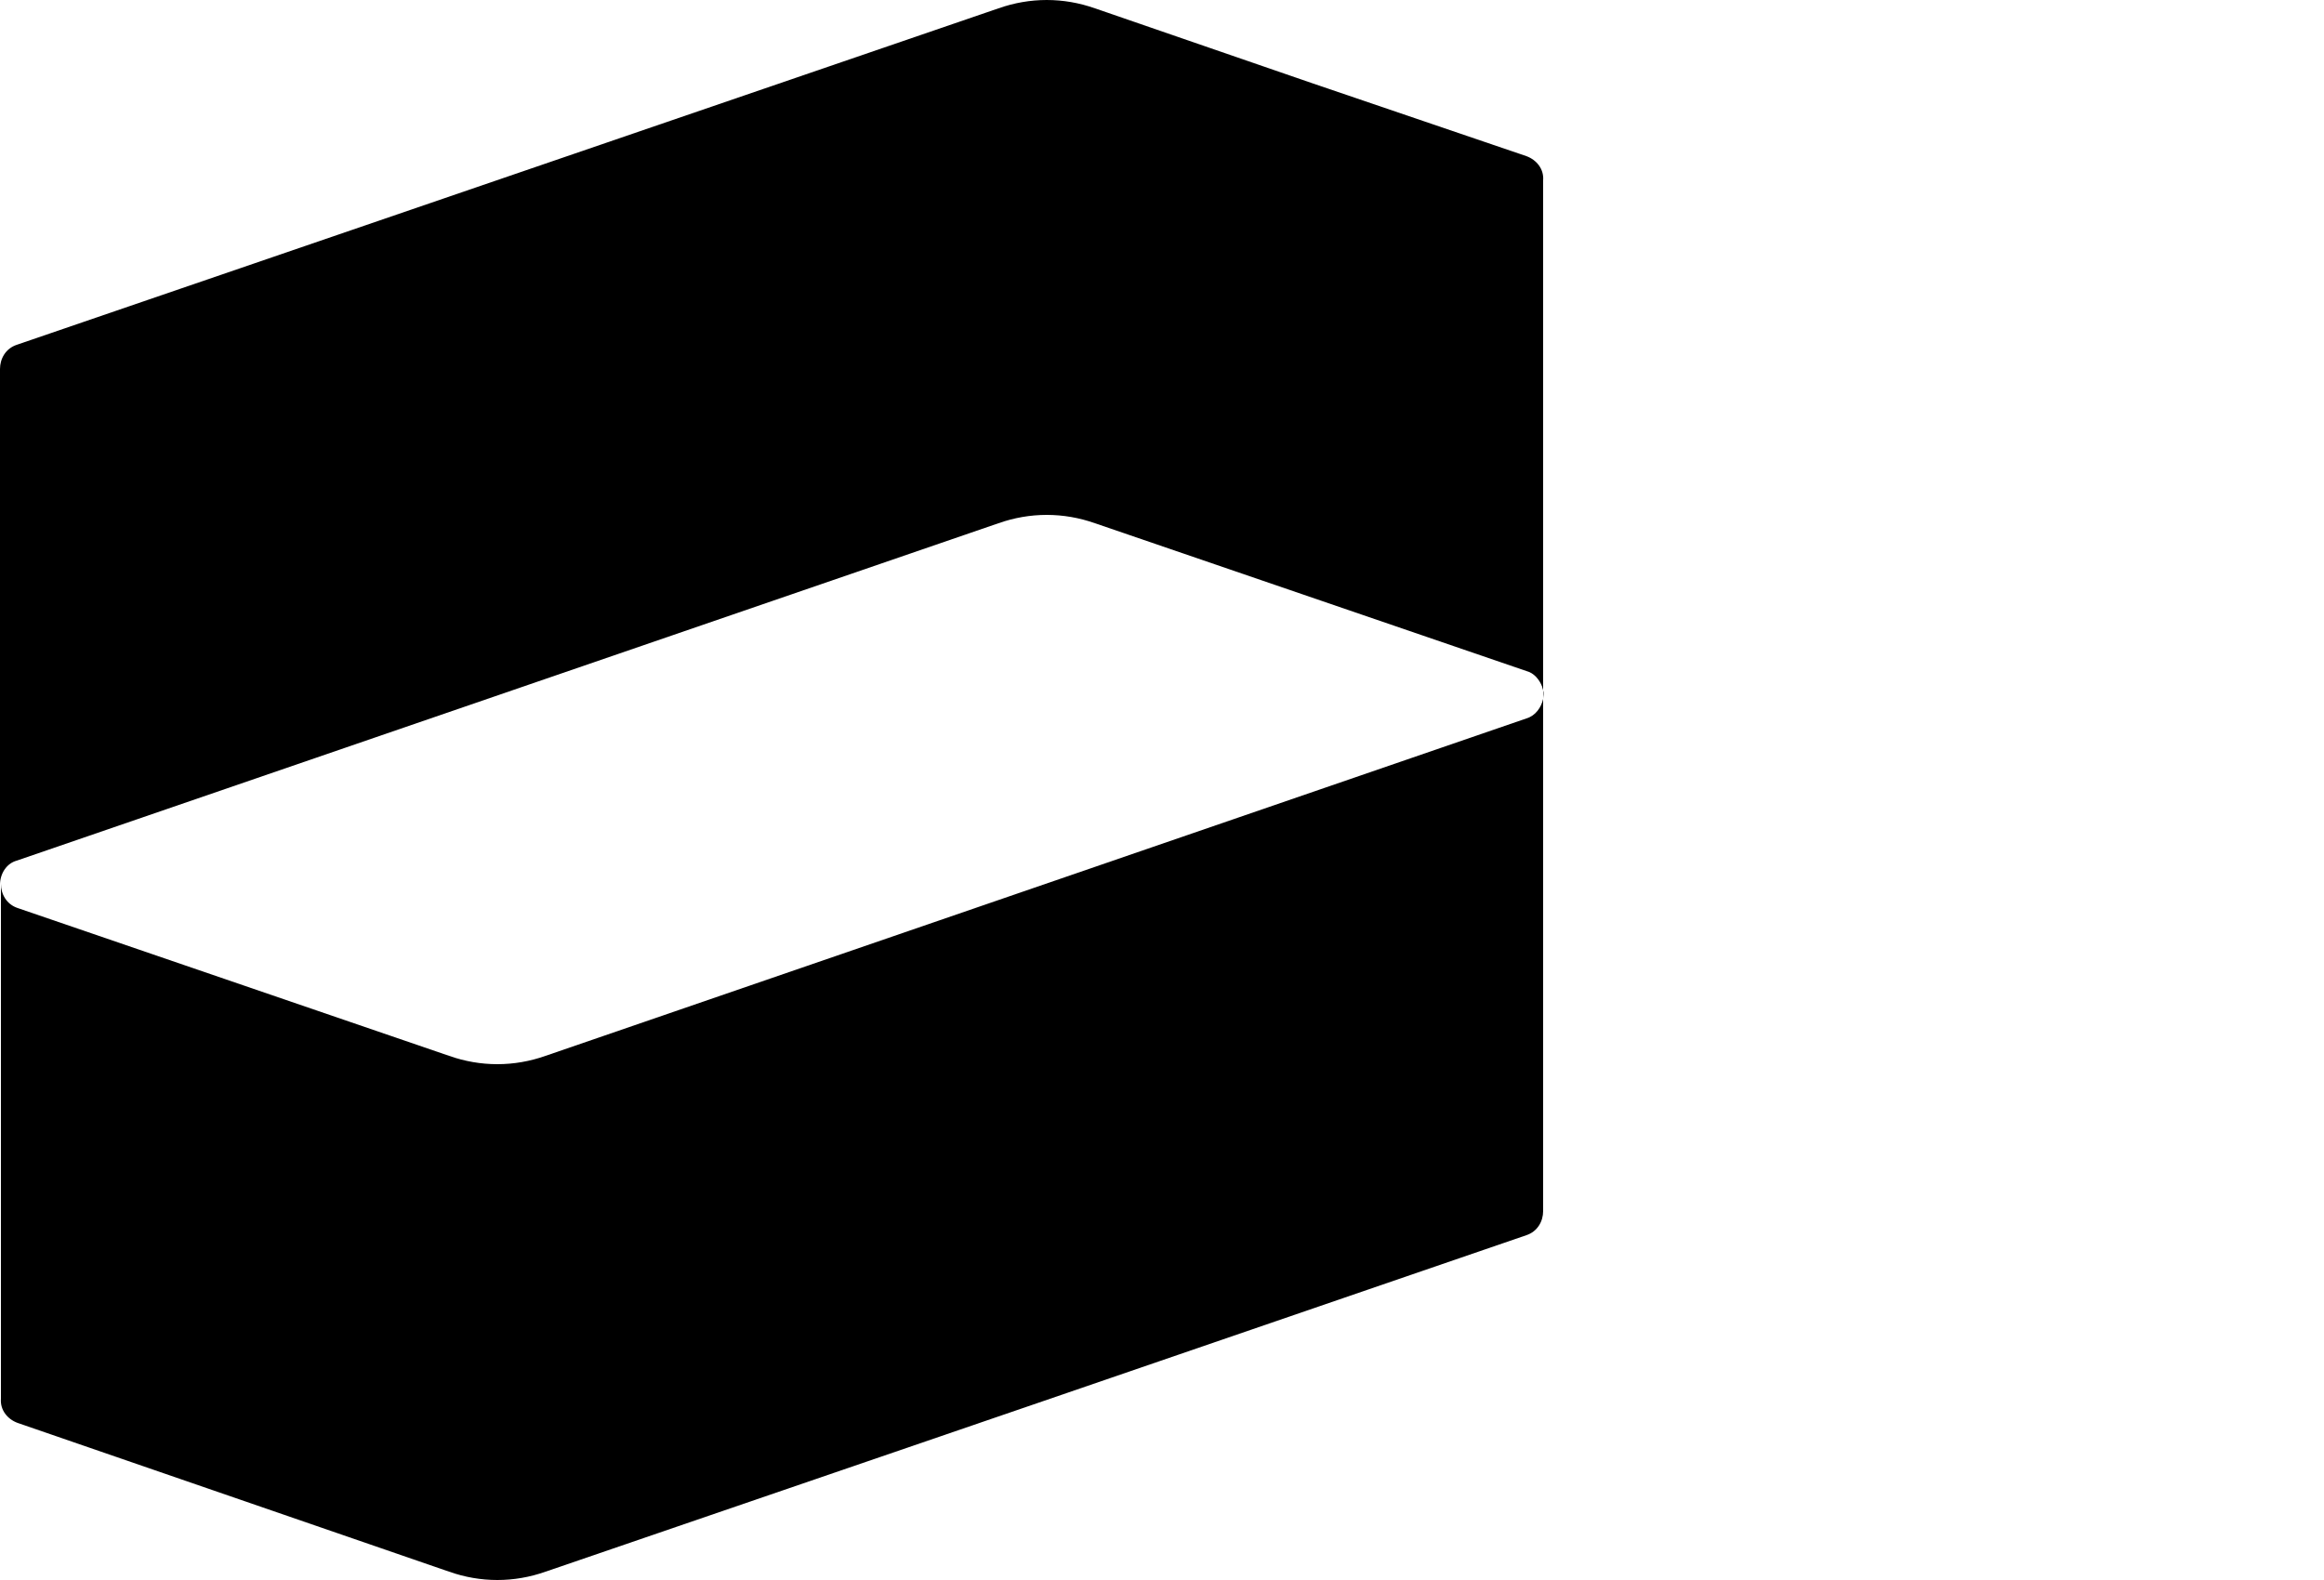
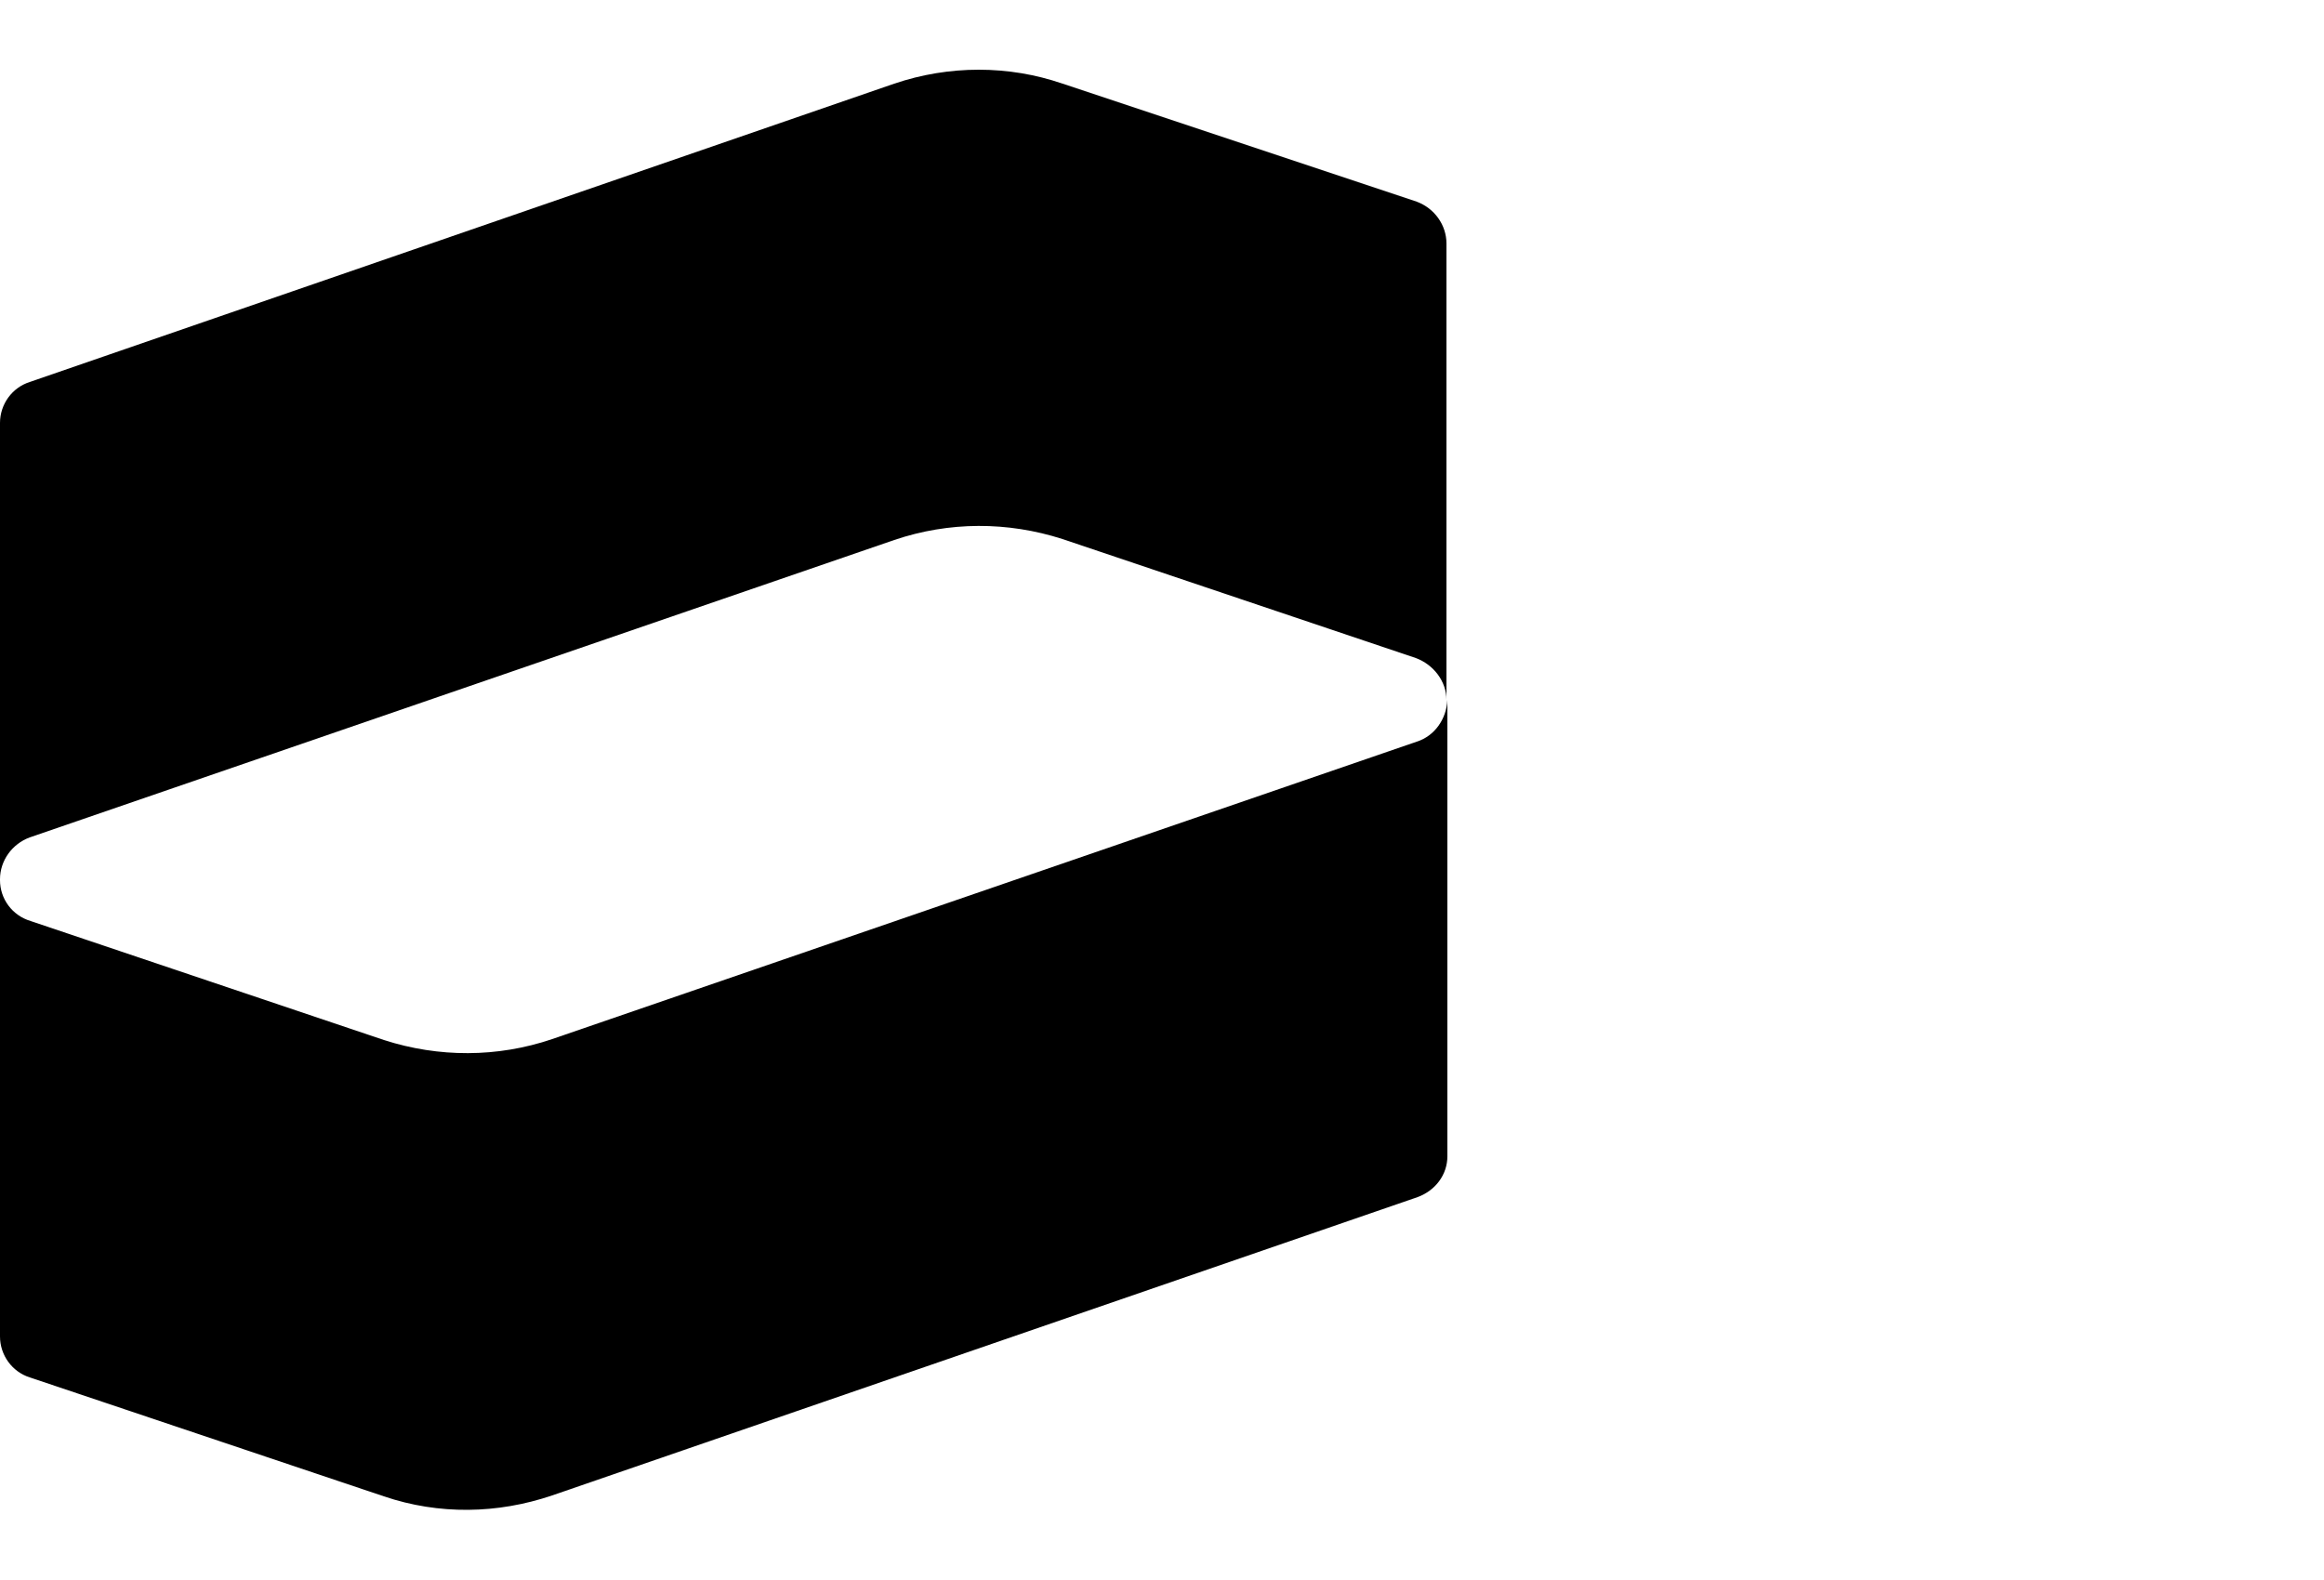
<svg xmlns="http://www.w3.org/2000/svg" version="1.1" id="symbol" x="0px" y="0px" viewBox="0 0 250 170" style="enable-background:new 0 0 250 170;" xml:space="preserve">
  <style type="text/css">
	.st0{opacity:0;}
</style>
  <g class="st0">
    <path d="M11.2,99.5c0-24.8,67.1-29,113.8-29v-29c-51.4,0-125,8.4-125,58c0,49.7,73.6,58,125,58v-29   C78.2,128.5,11.2,124.3,11.2,99.5z" />
    <path d="M125,12.5v29c46.8,0,113.8,4.2,113.8,29s-67.1,29-113.8,29v29c51.4,0,125-8.4,125-58C250,20.8,176.4,12.5,125,12.5z" />
  </g>
-   <g>
+   <g class="st0">
    <path d="M164.2,77.3L58.7,113.6c-3.4,1.2-7,1.2-10.4,0L1.9,97.7c-1.2-0.4-1.8-1.5-1.8-2.6v55.4c-0.1,1.2,0.7,2.2,1.8,2.6l23.2,8   l23.2,8c3.4,1.2,7,1.2,10.4,0l52.8-18.1l52.7-18.1c1.2-0.4,1.8-1.5,1.8-2.6V75.2C165.8,76.1,165.2,77,164.2,77.3z" />
    <path d="M166,74.3v0.9C166,74.9,166.1,74.6,166,74.3z" />
    <path d="M164.2,16.8L141,8.9l-23.2-8c-3.4-1.2-7-1.2-10.4,0L54.6,19L1.8,37.1C0.6,37.5,0,38.6,0,39.7v55.5c0-1.2,0.7-2.3,1.8-2.6   l105.6-36.3c3.4-1.2,7-1.2,10.4,0l46.4,15.9c0.8,0.2,1.4,0.9,1.7,1.7c0,0.1,0.1,0.3,0.1,0.4V19.4C166.1,18.2,165.3,17.2,164.2,16.8   z" />
  </g>
+   <g>
+     <path d="M152.4,79.8l-93,32c-5.9,2-12.2,2-18.1,0.1l-38-12.8C1.3,98.5,0,96.7,0,94.7v49.1c0,2,1.3,3.8,3.2,4.4L41.3,161   c5.9,2,12.2,1.9,18.1-0.1l93.1-32.1c1.9-0.7,3.2-2.4,3.2-4.4V75.3C155.6,77.4,154.3,79.2,152.4,79.8z" />
+     <path d="M152.4,21.7L114.3,9C108.5,7,102.1,7,96.2,9L3.2,41.1C1.3,41.7,0,43.5,0,45.5v49.1c0-2,1.3-3.8,3.2-4.5l93-32   c5.9-2,12.2-2,18.1-0.1l38,12.8c1.9,0.7,3.3,2.5,3.3,4.5V26.2C155.6,24.2,154.3,22.4,152.4,21.7z" />
+   </g>
</svg>
